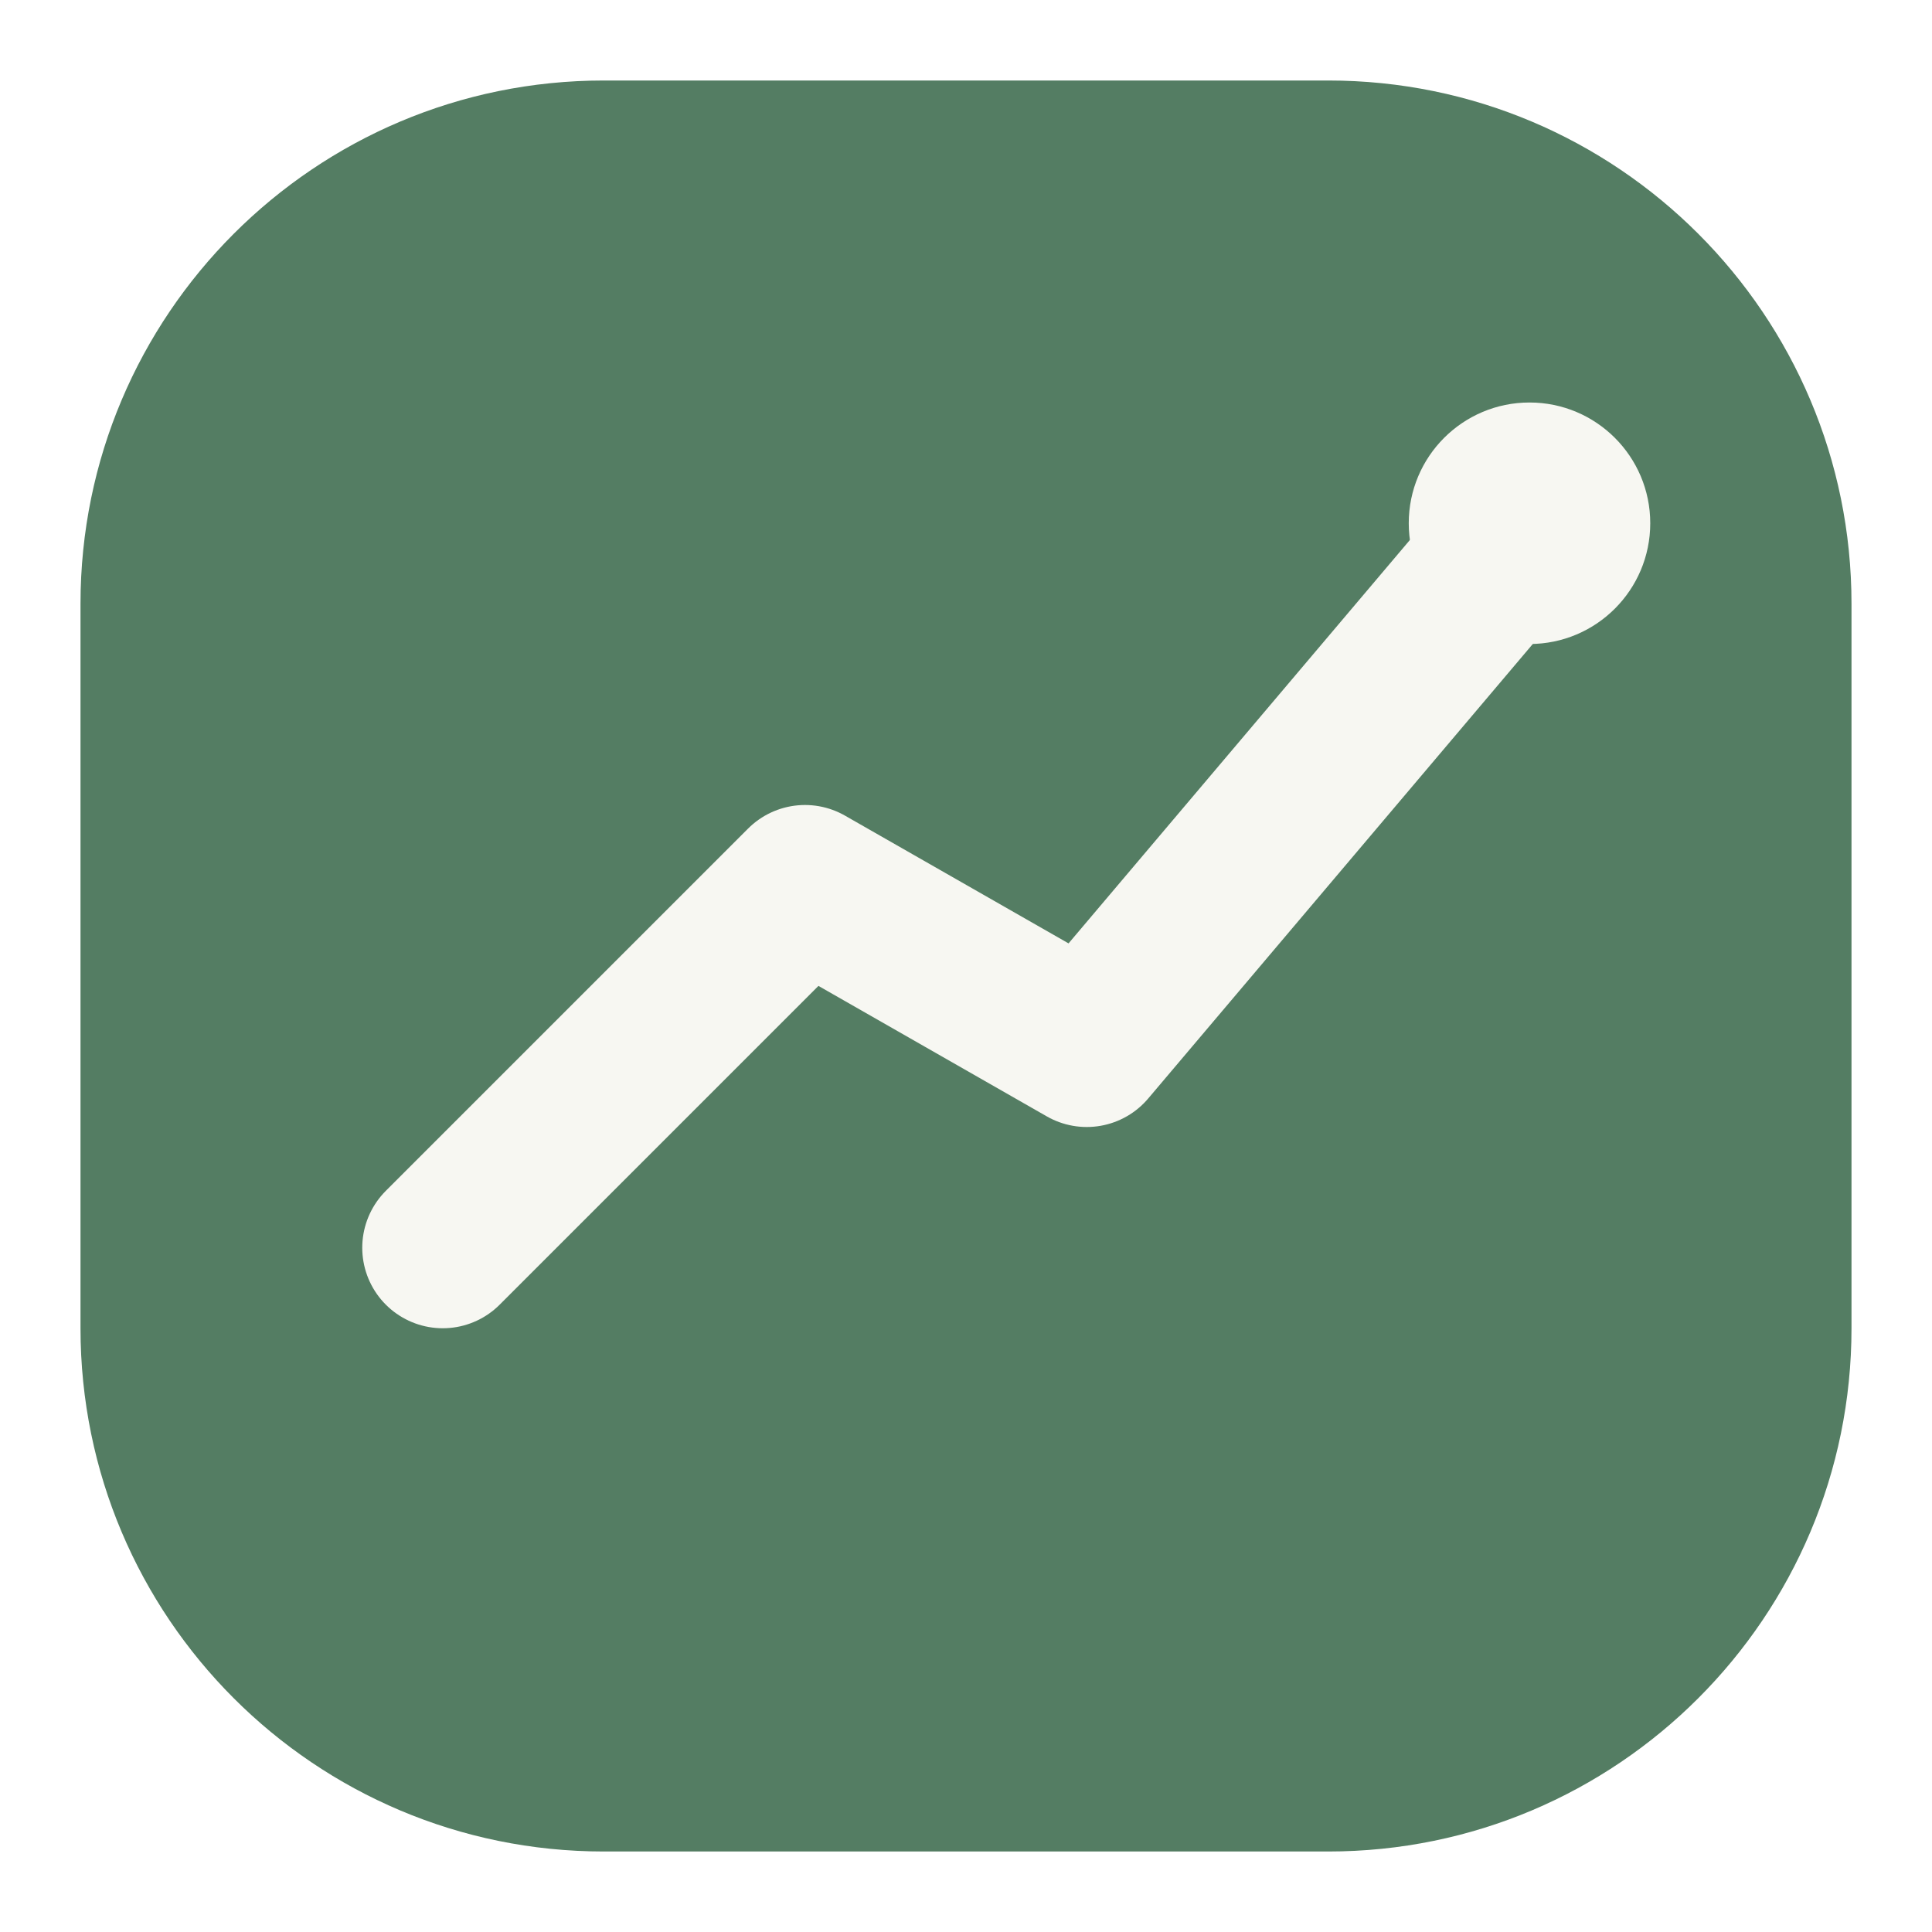
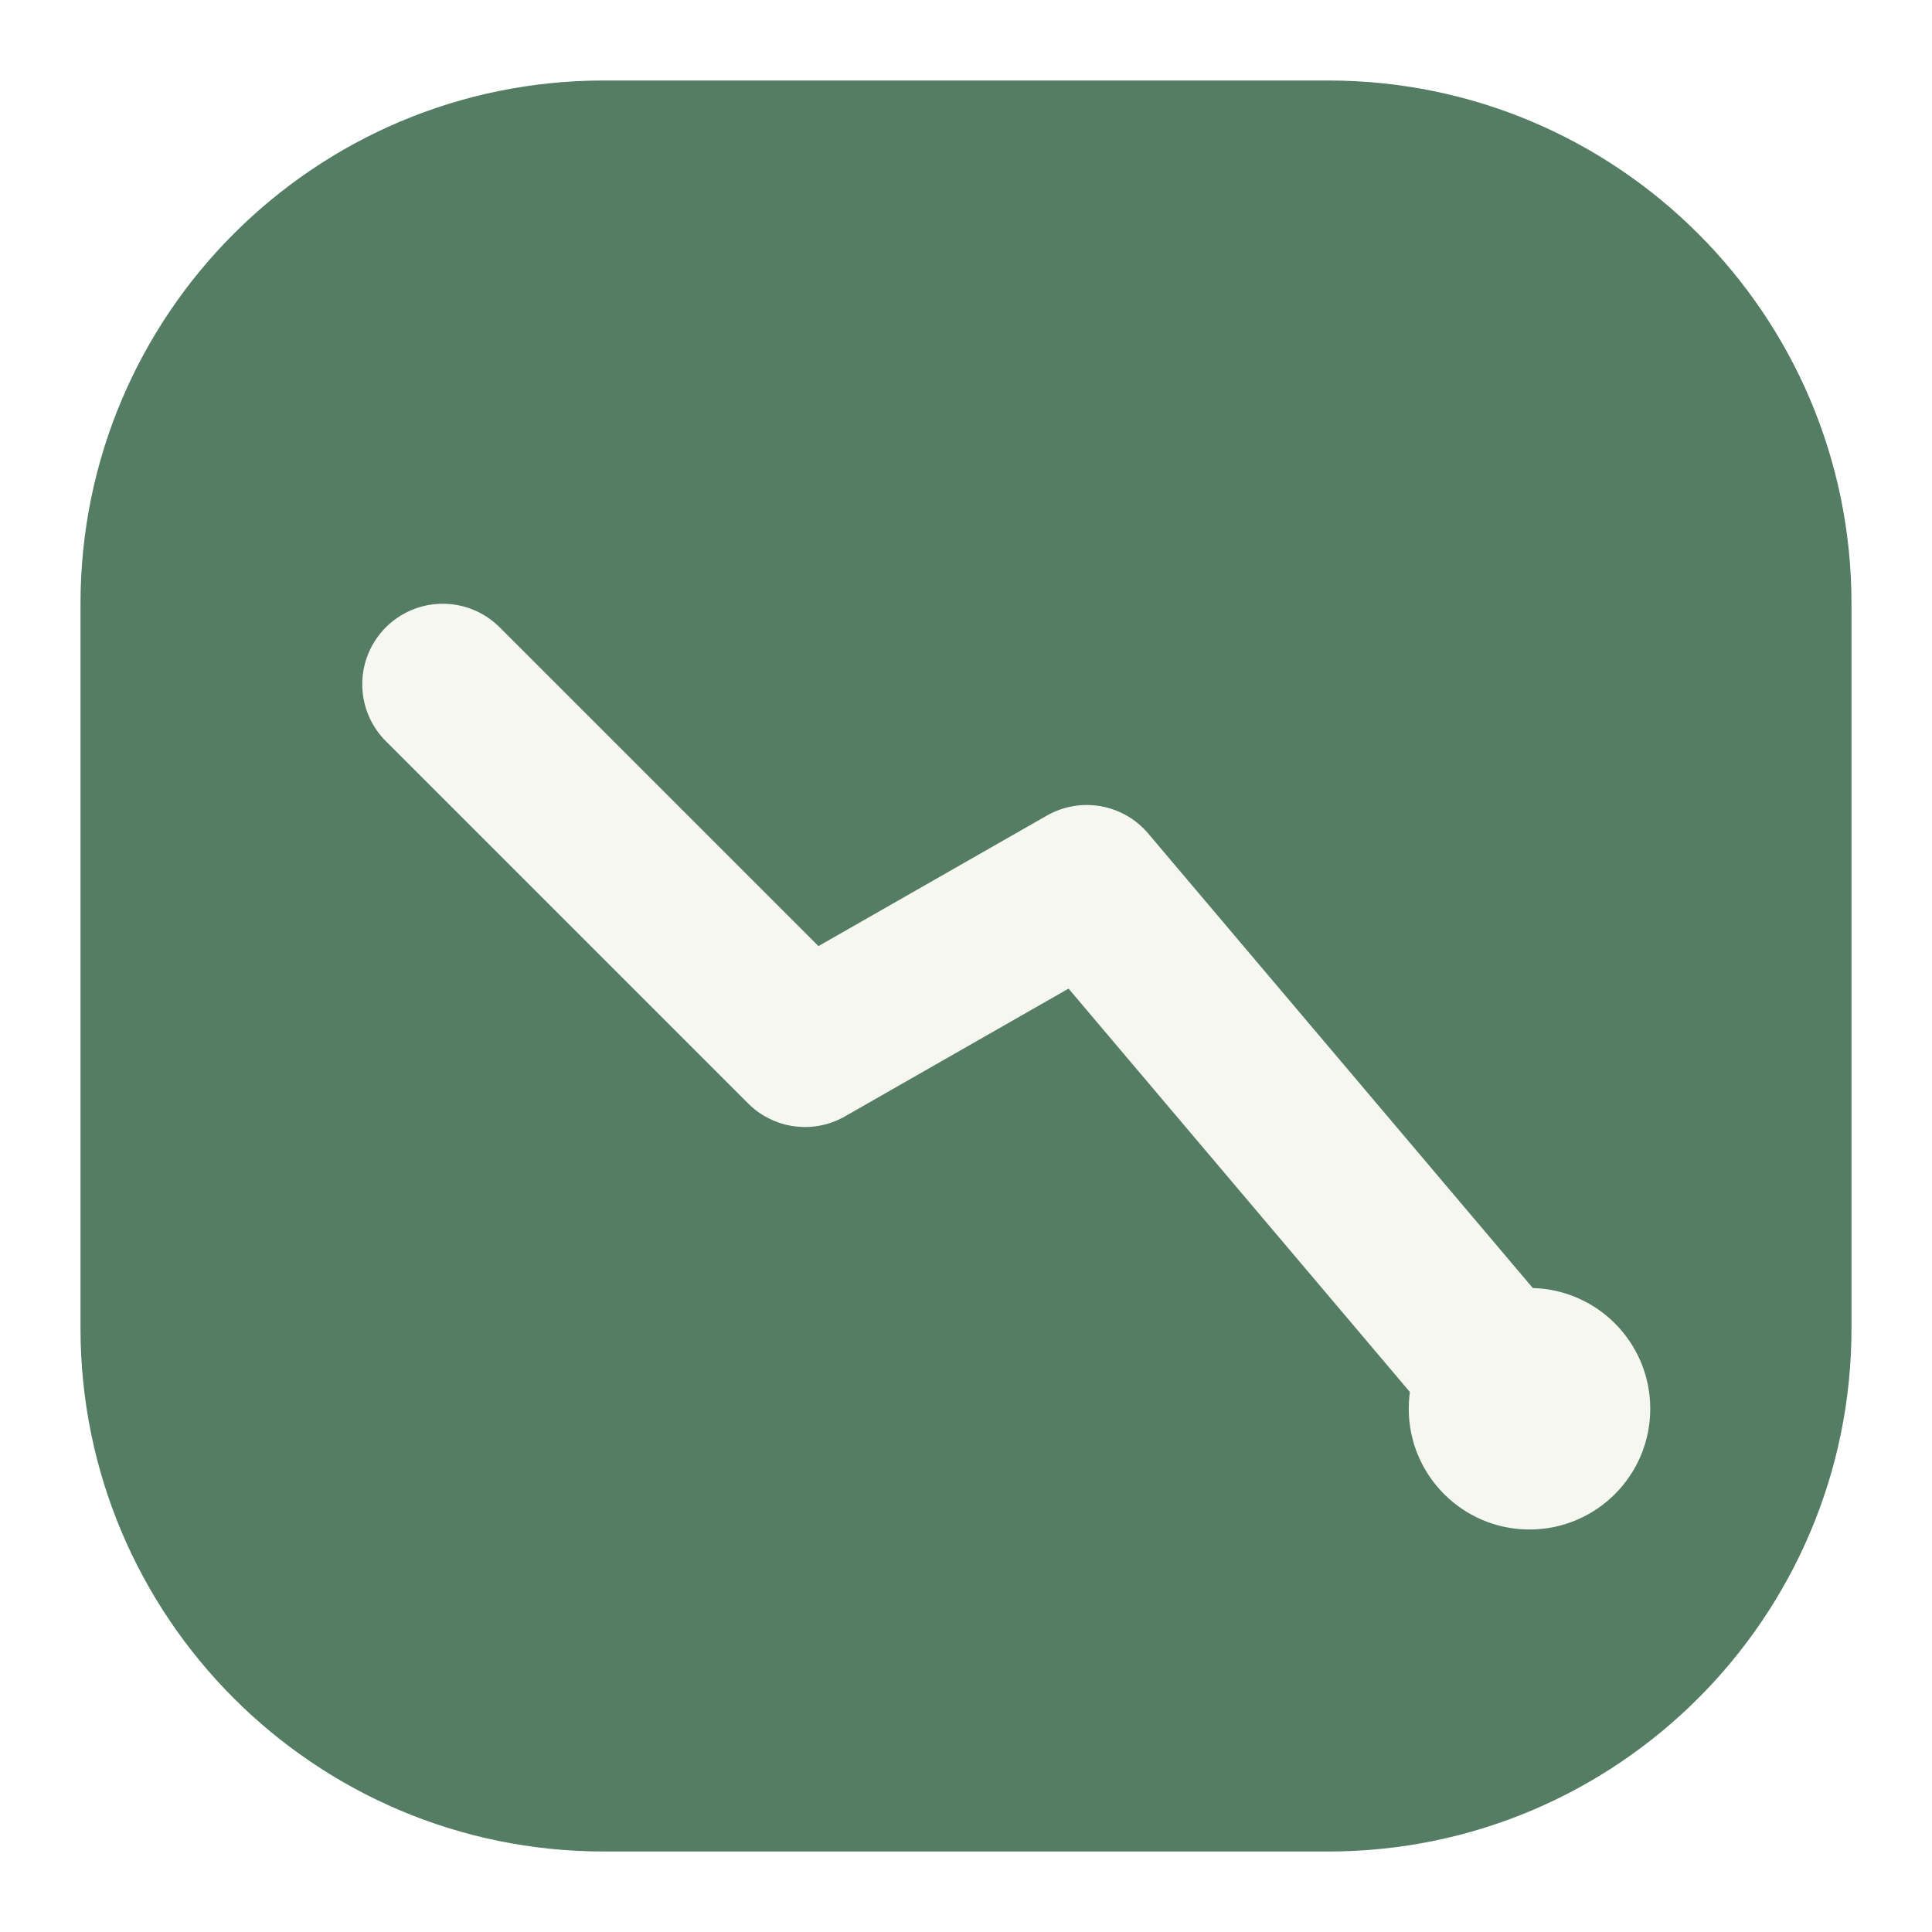
<svg xmlns="http://www.w3.org/2000/svg" width="48" height="48" viewBox="0 0 48 48">
  <rect x="2" y="2" width="44" height="44" rx="13" fill="#547D63" />
-   <path d="m11 31 9-9 7 4 11-13" fill="none" stroke="#F7F7F2" stroke-linecap="round" stroke-linejoin="round" stroke-width="4" />
-   <circle cx="38" cy="13" r="3" fill="#F7F7F2" />
+   <path d="m11 17 9 9 7-4 11 13" fill="none" stroke="#F7F7F2" stroke-linecap="round" stroke-linejoin="round" stroke-width="4" />
+   <circle cx="38" cy="35" r="3" fill="#F7F7F2" />
</svg>
